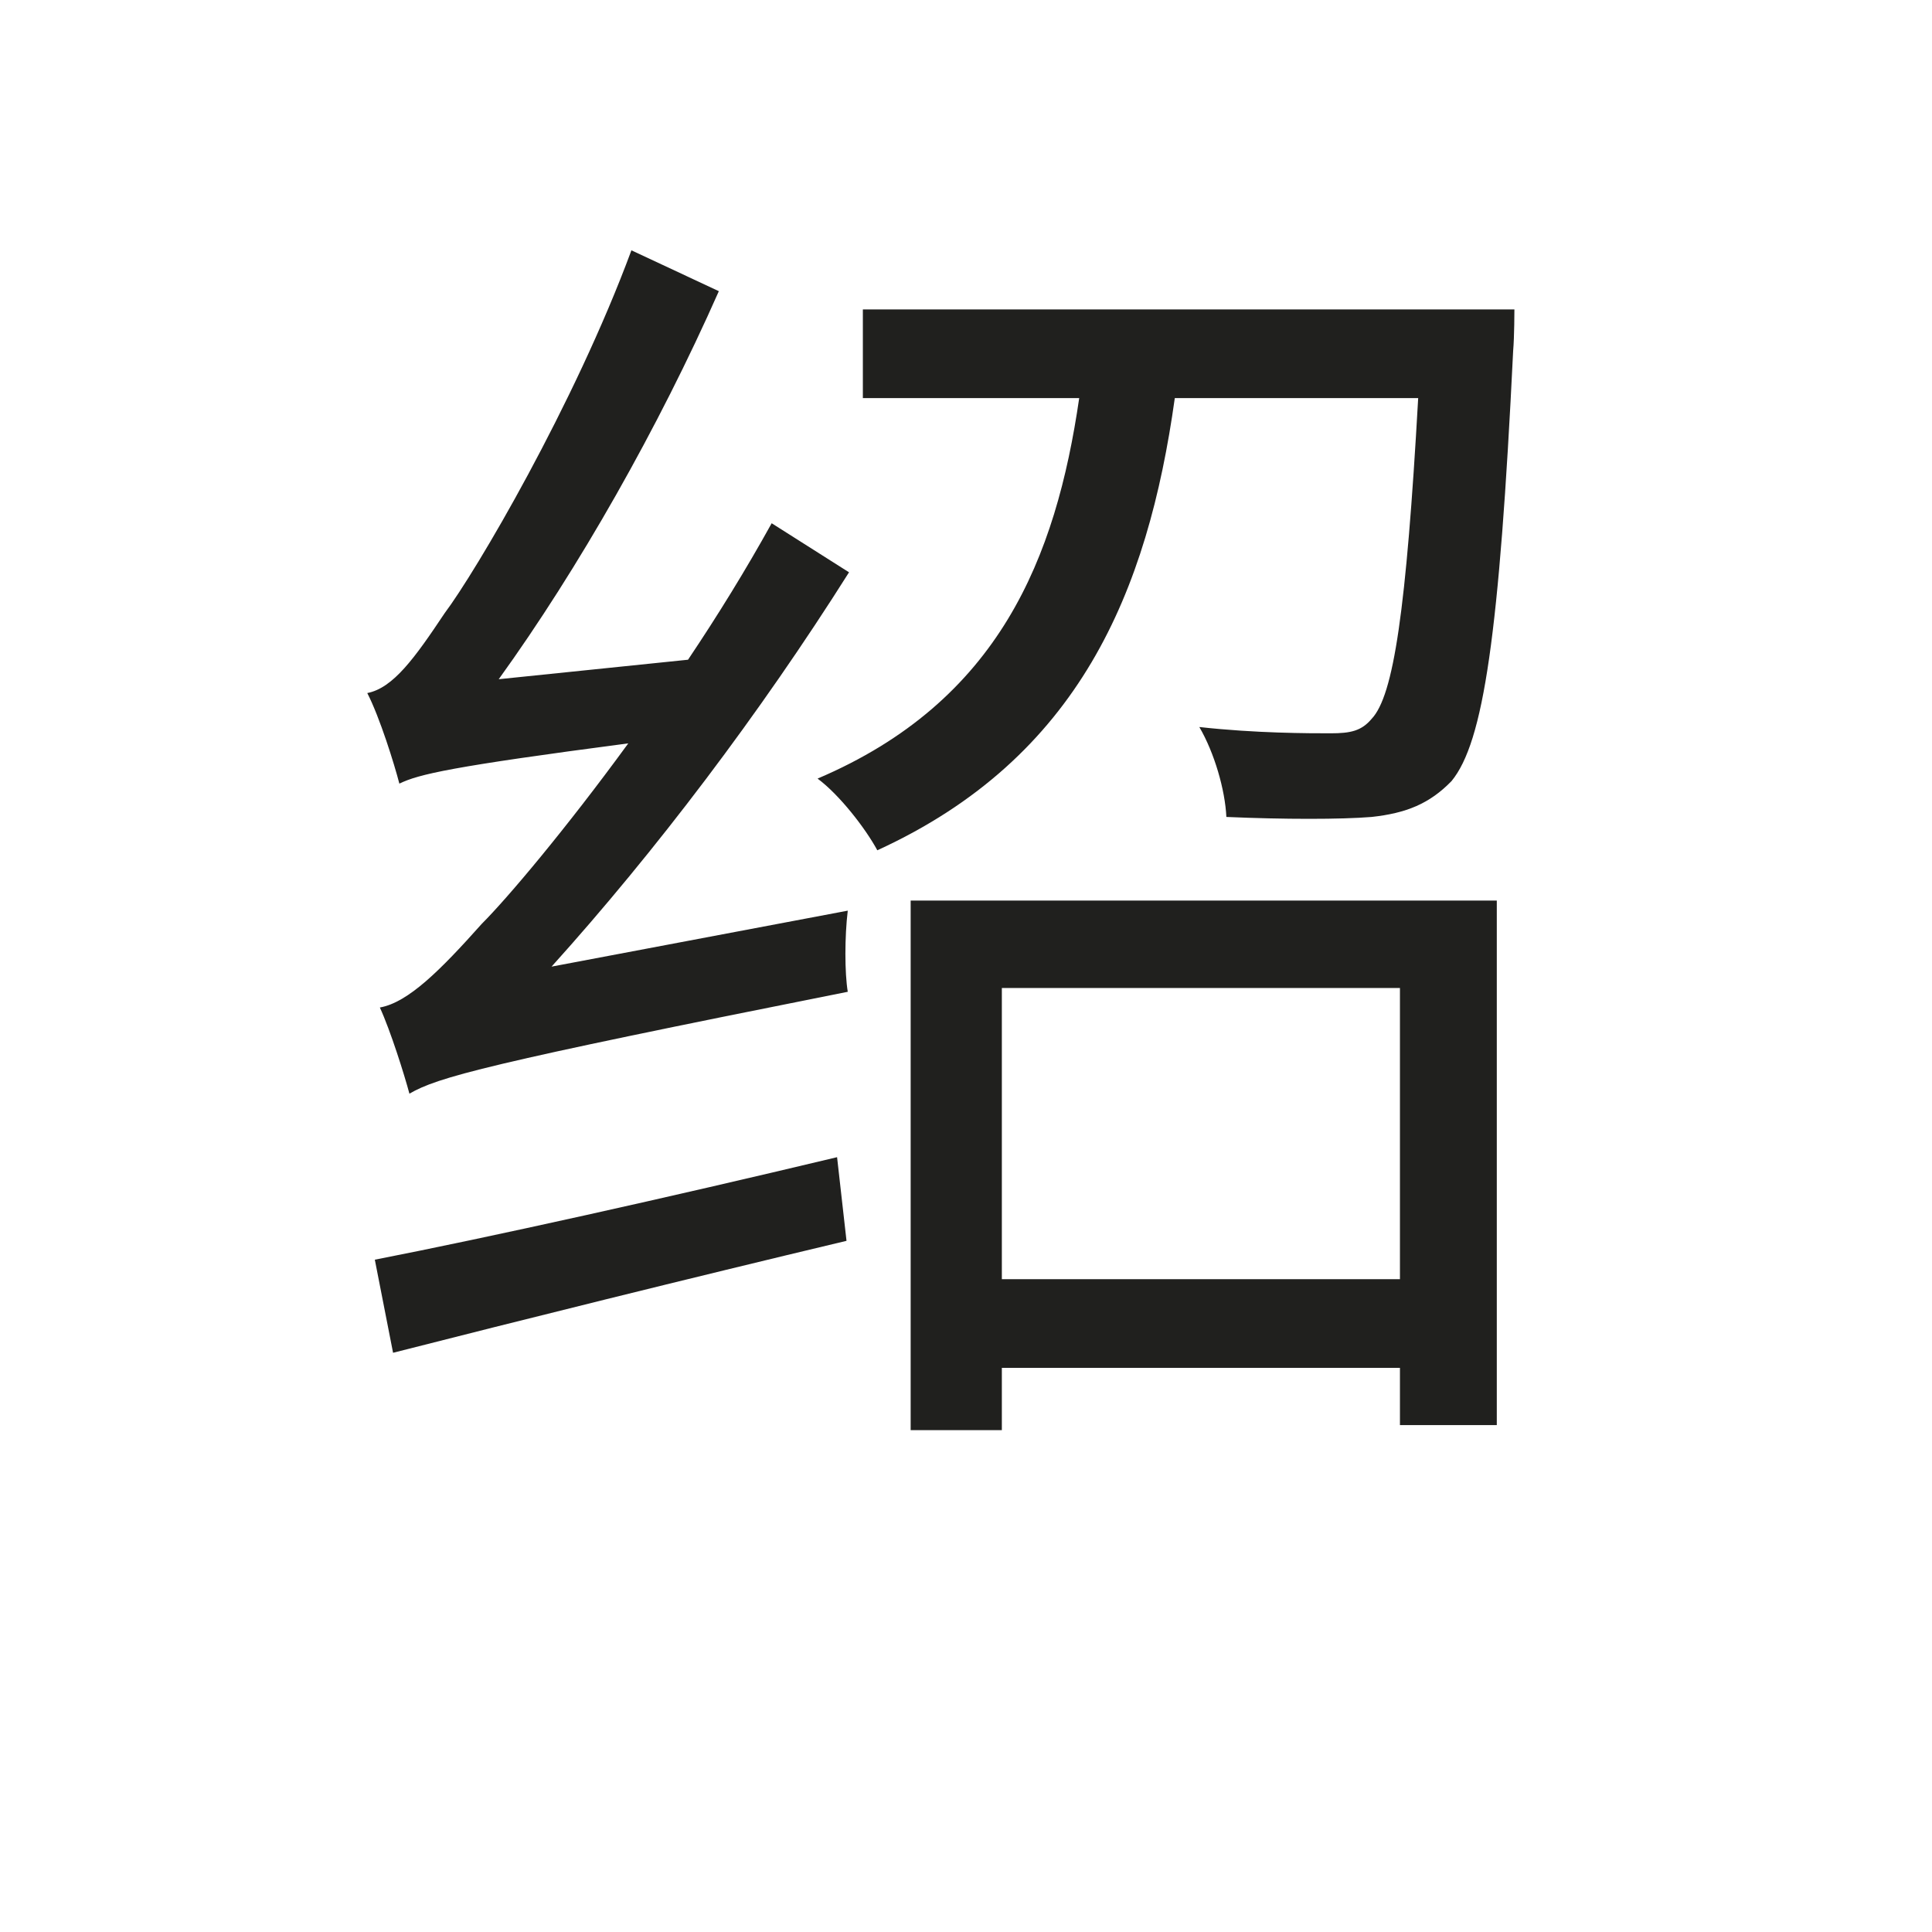
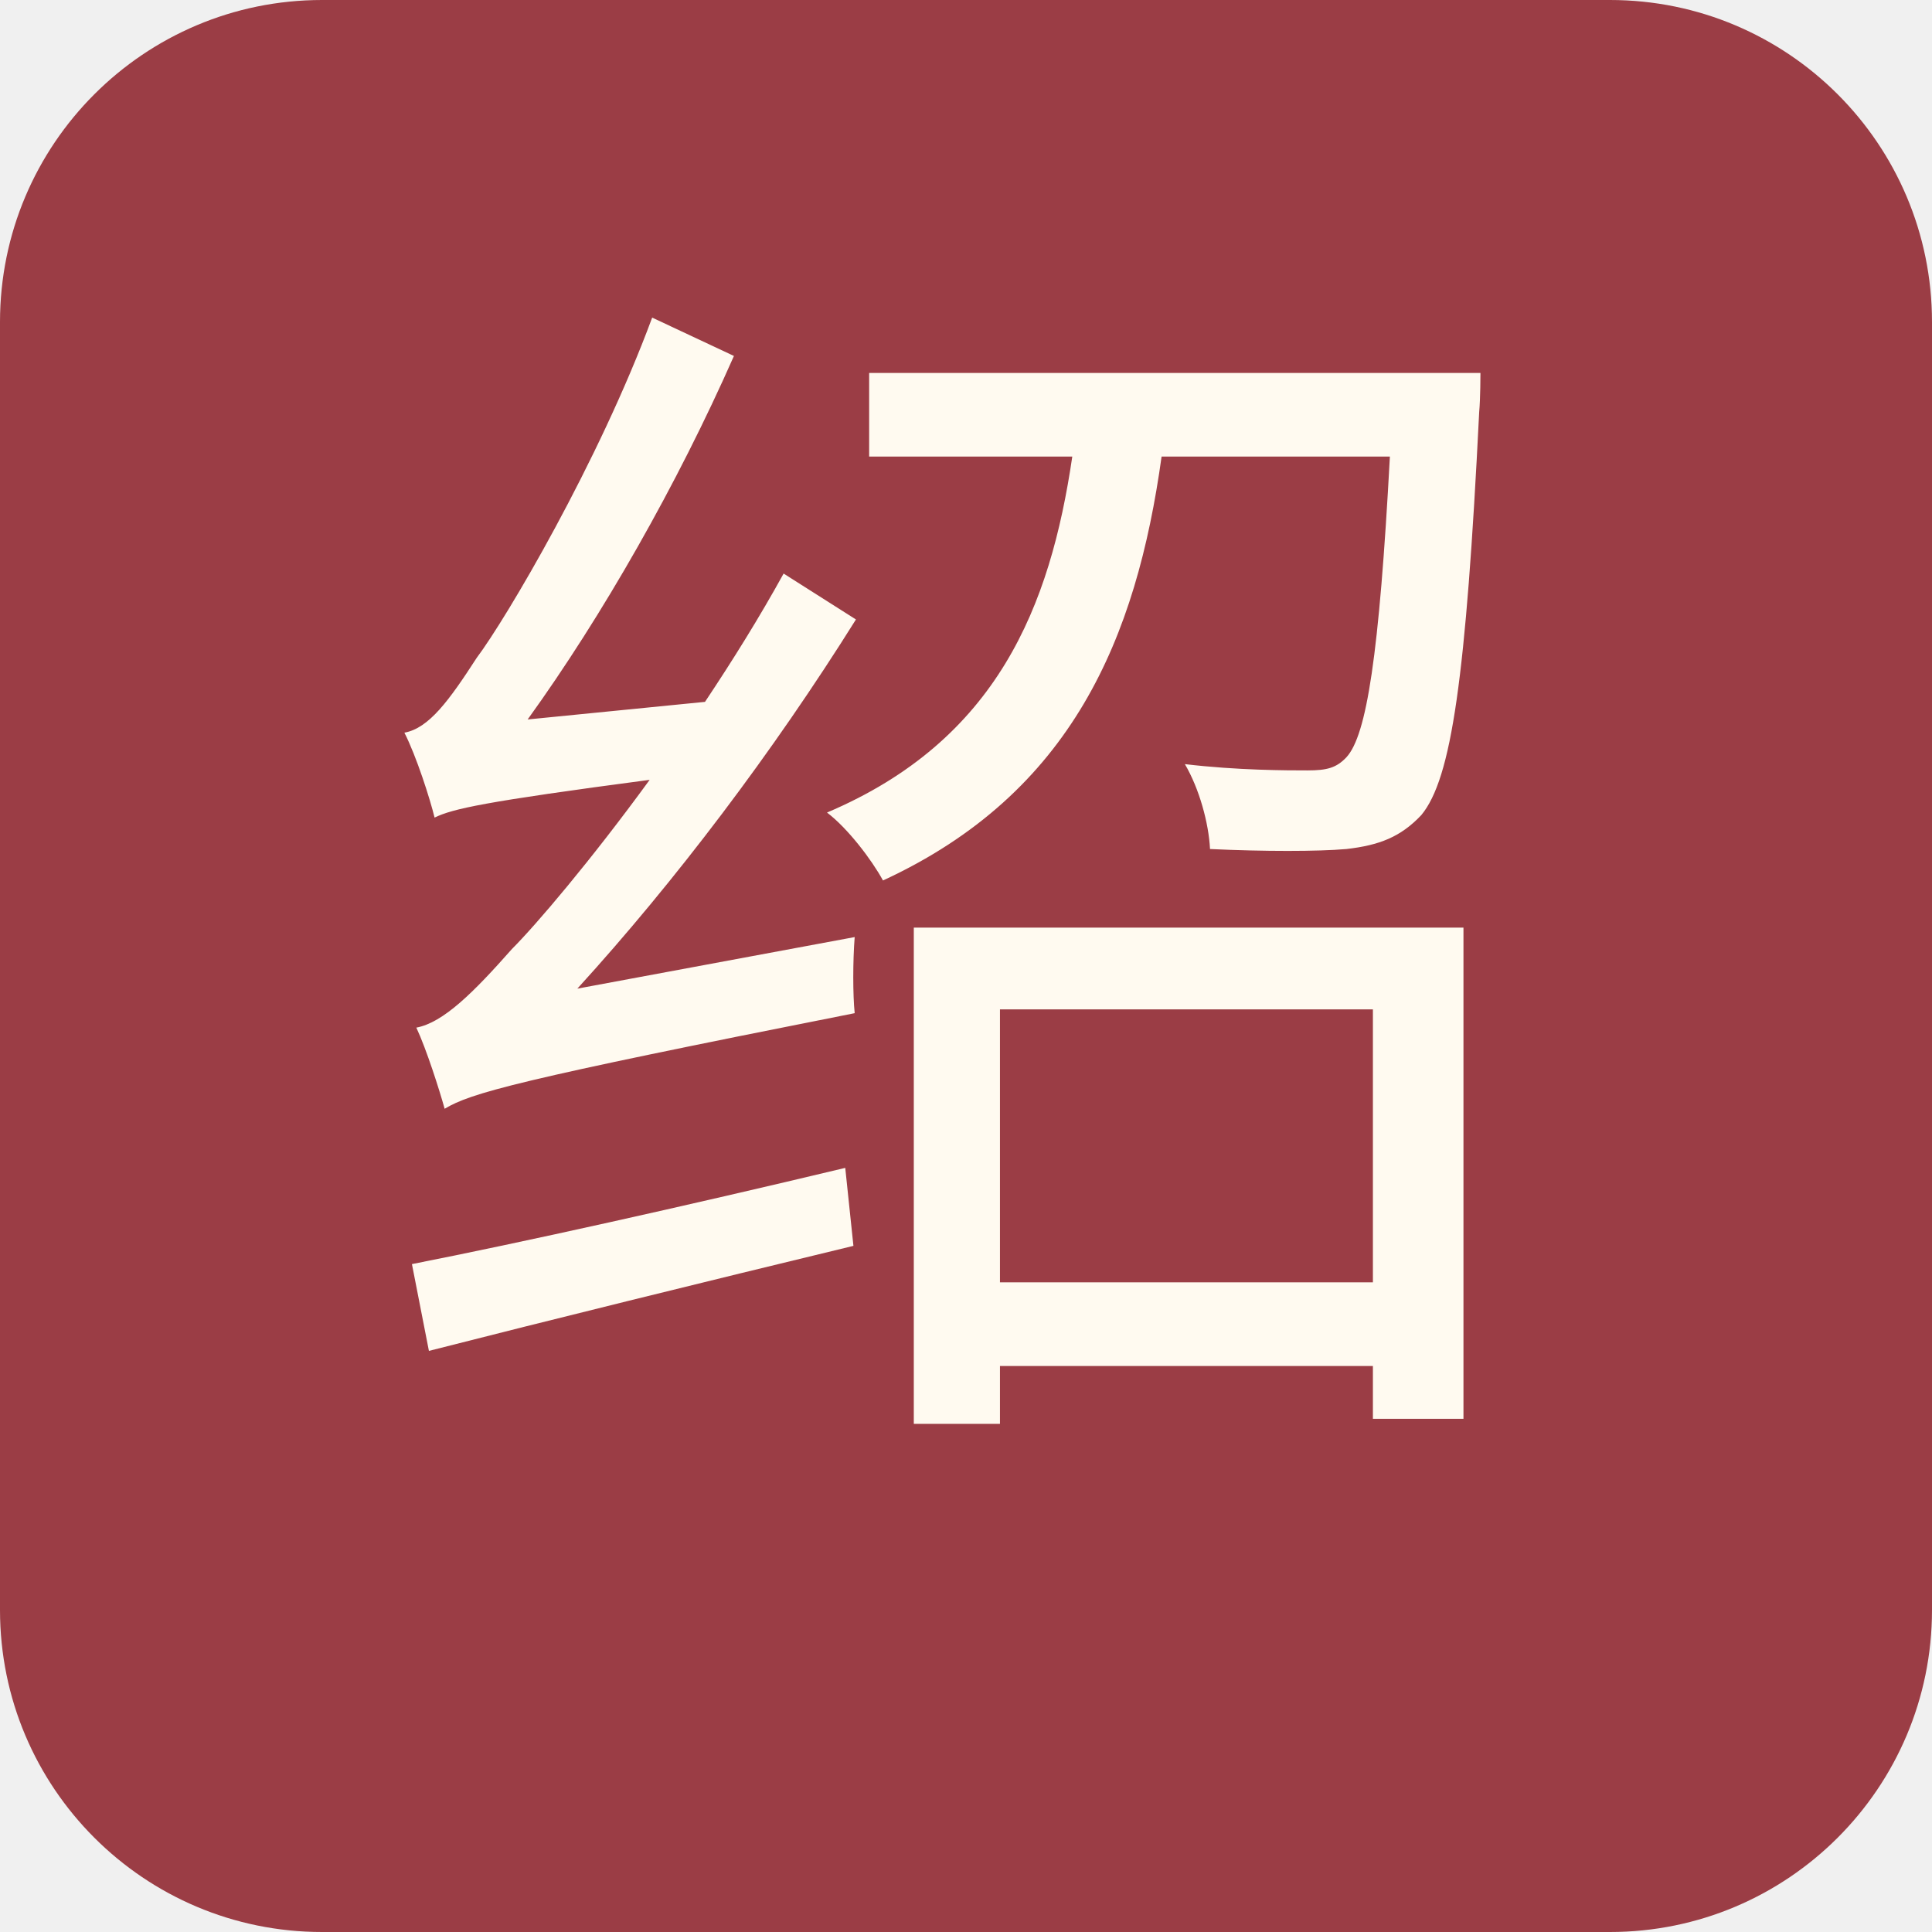
<svg xmlns="http://www.w3.org/2000/svg" viewBox="0 0 48 48">
-   <rect width="48" height="48" fill="#ffffff" />
-   <text x="24" y="33" font-family="serif" text-anchor="middle" fill="#20201e" font-size="32">绍</text>
+   <rect width="48" height="48" rx="8" fill="#9b3d45" />
+   <text x="24" y="33" text-anchor="middle" font-family="serif" fill="#fffaf0" font-size="30">绍</text>
</svg>
